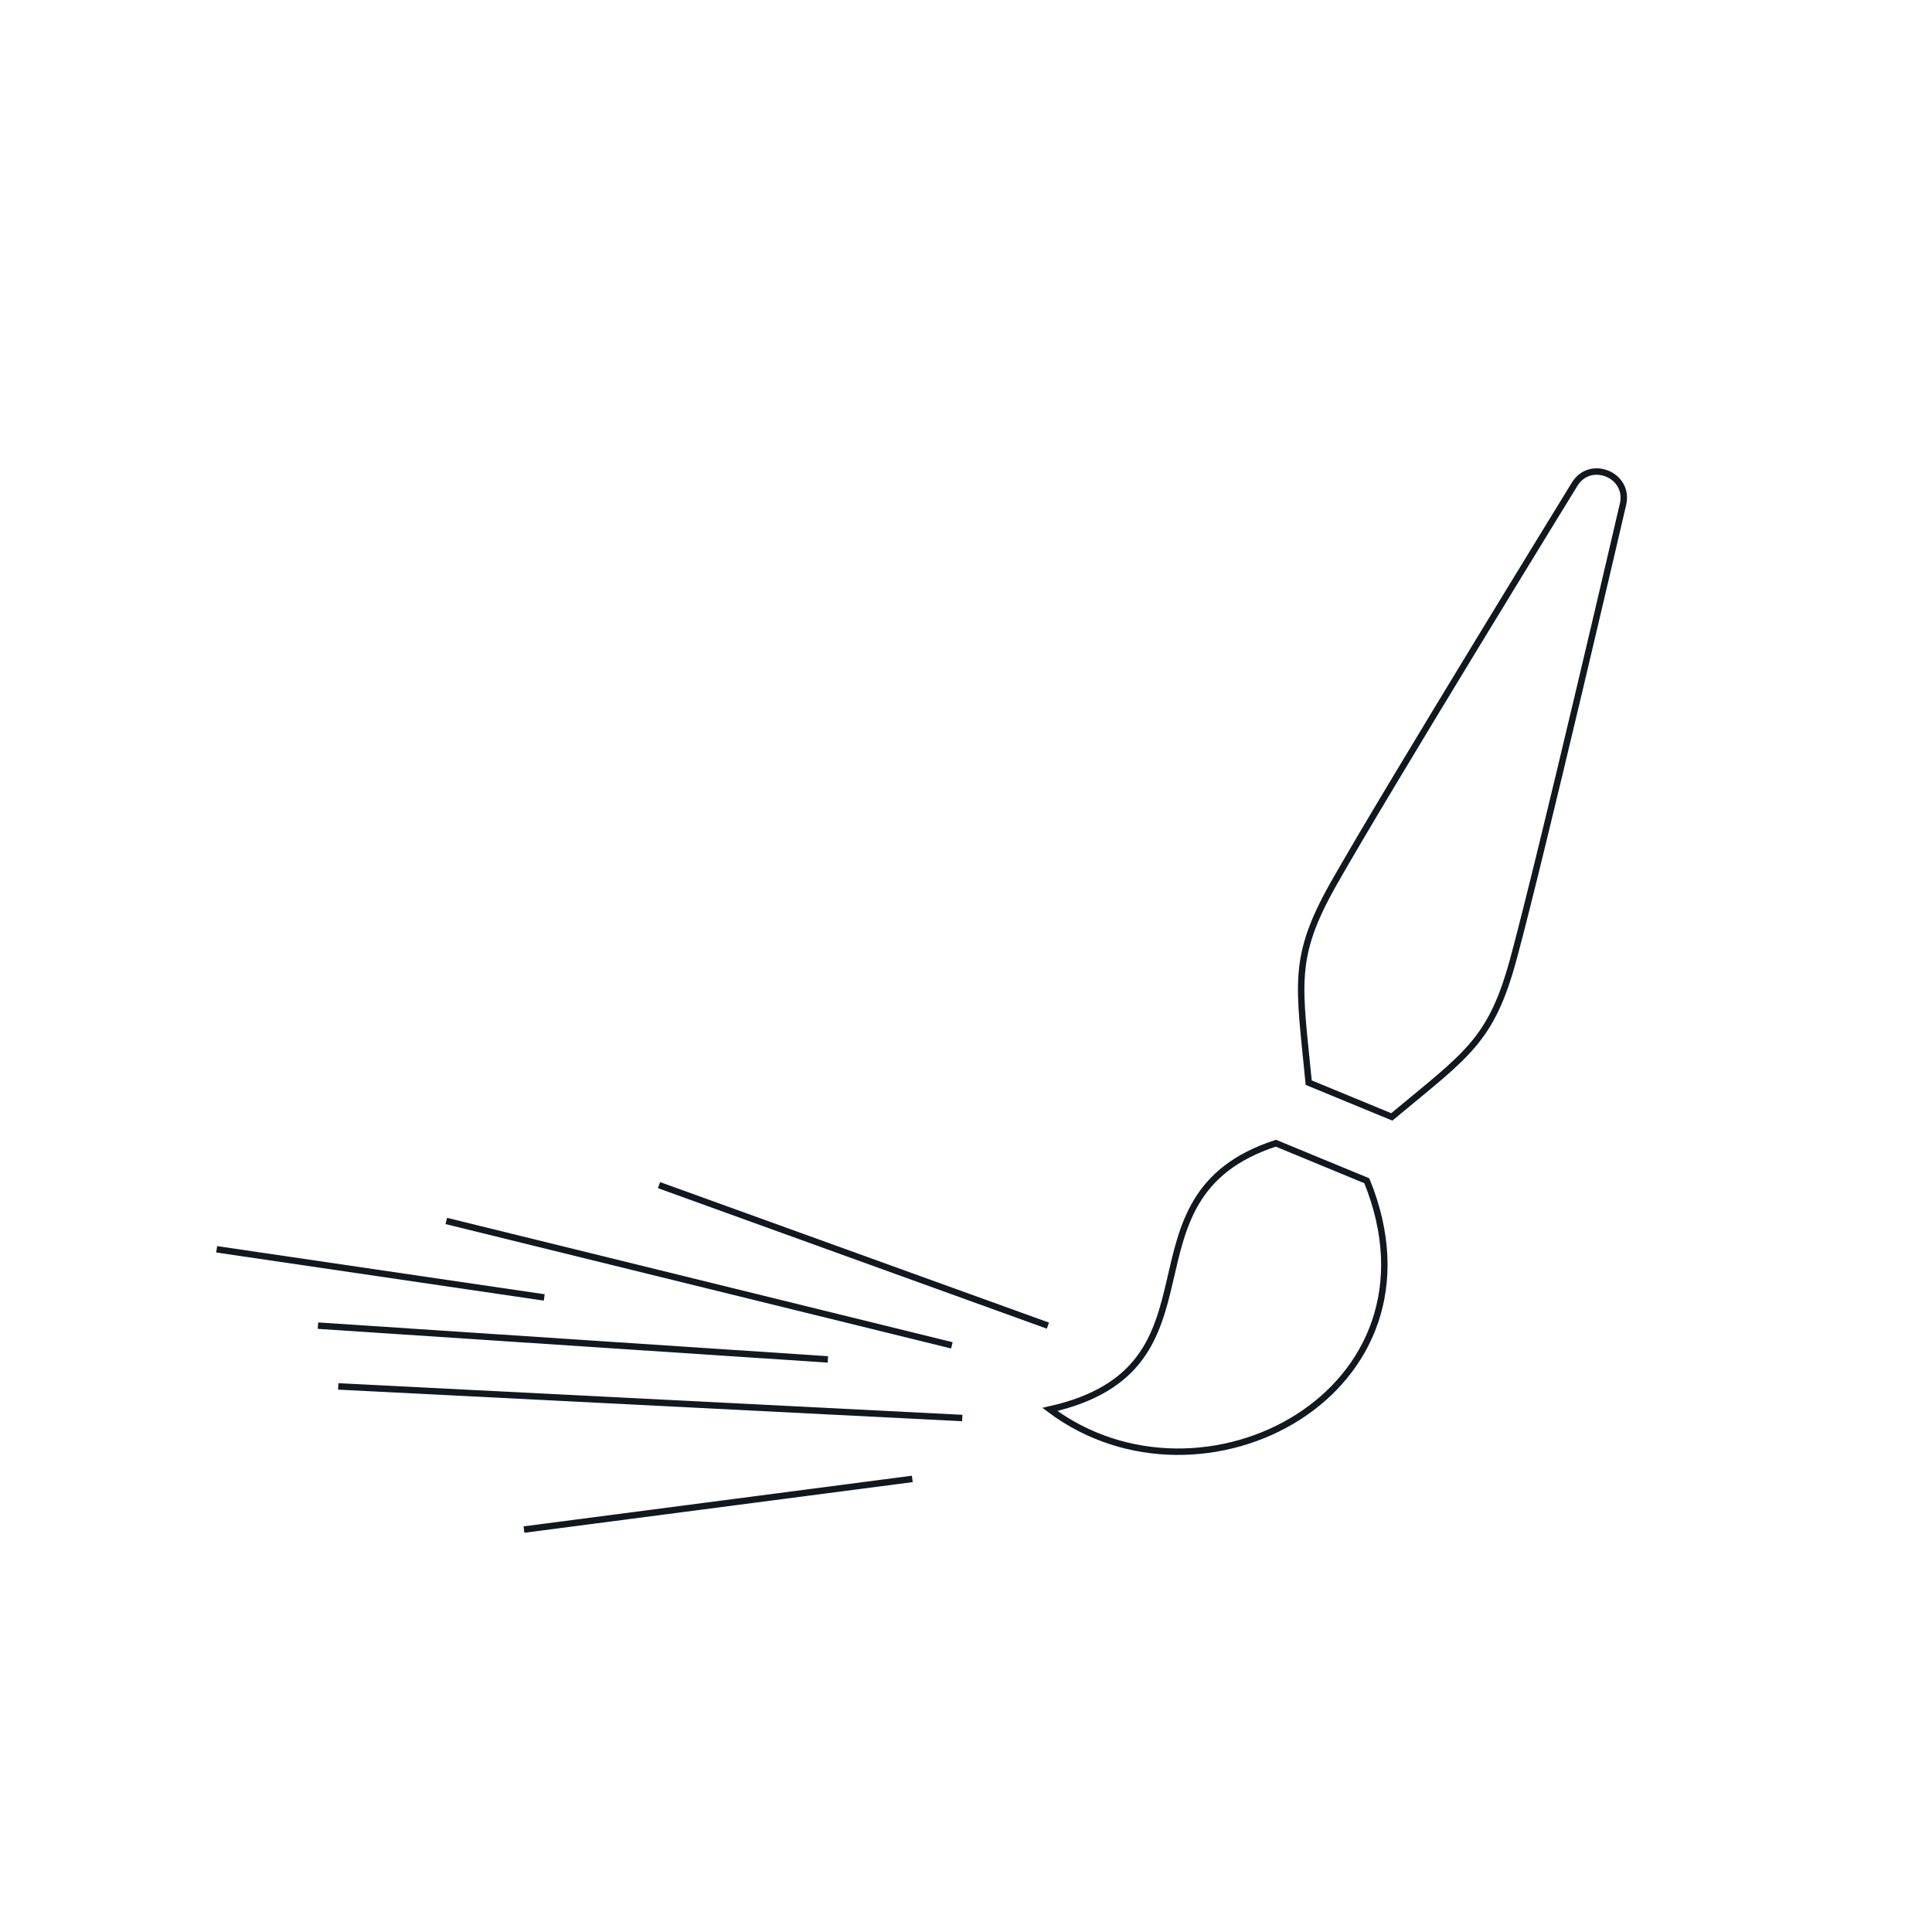
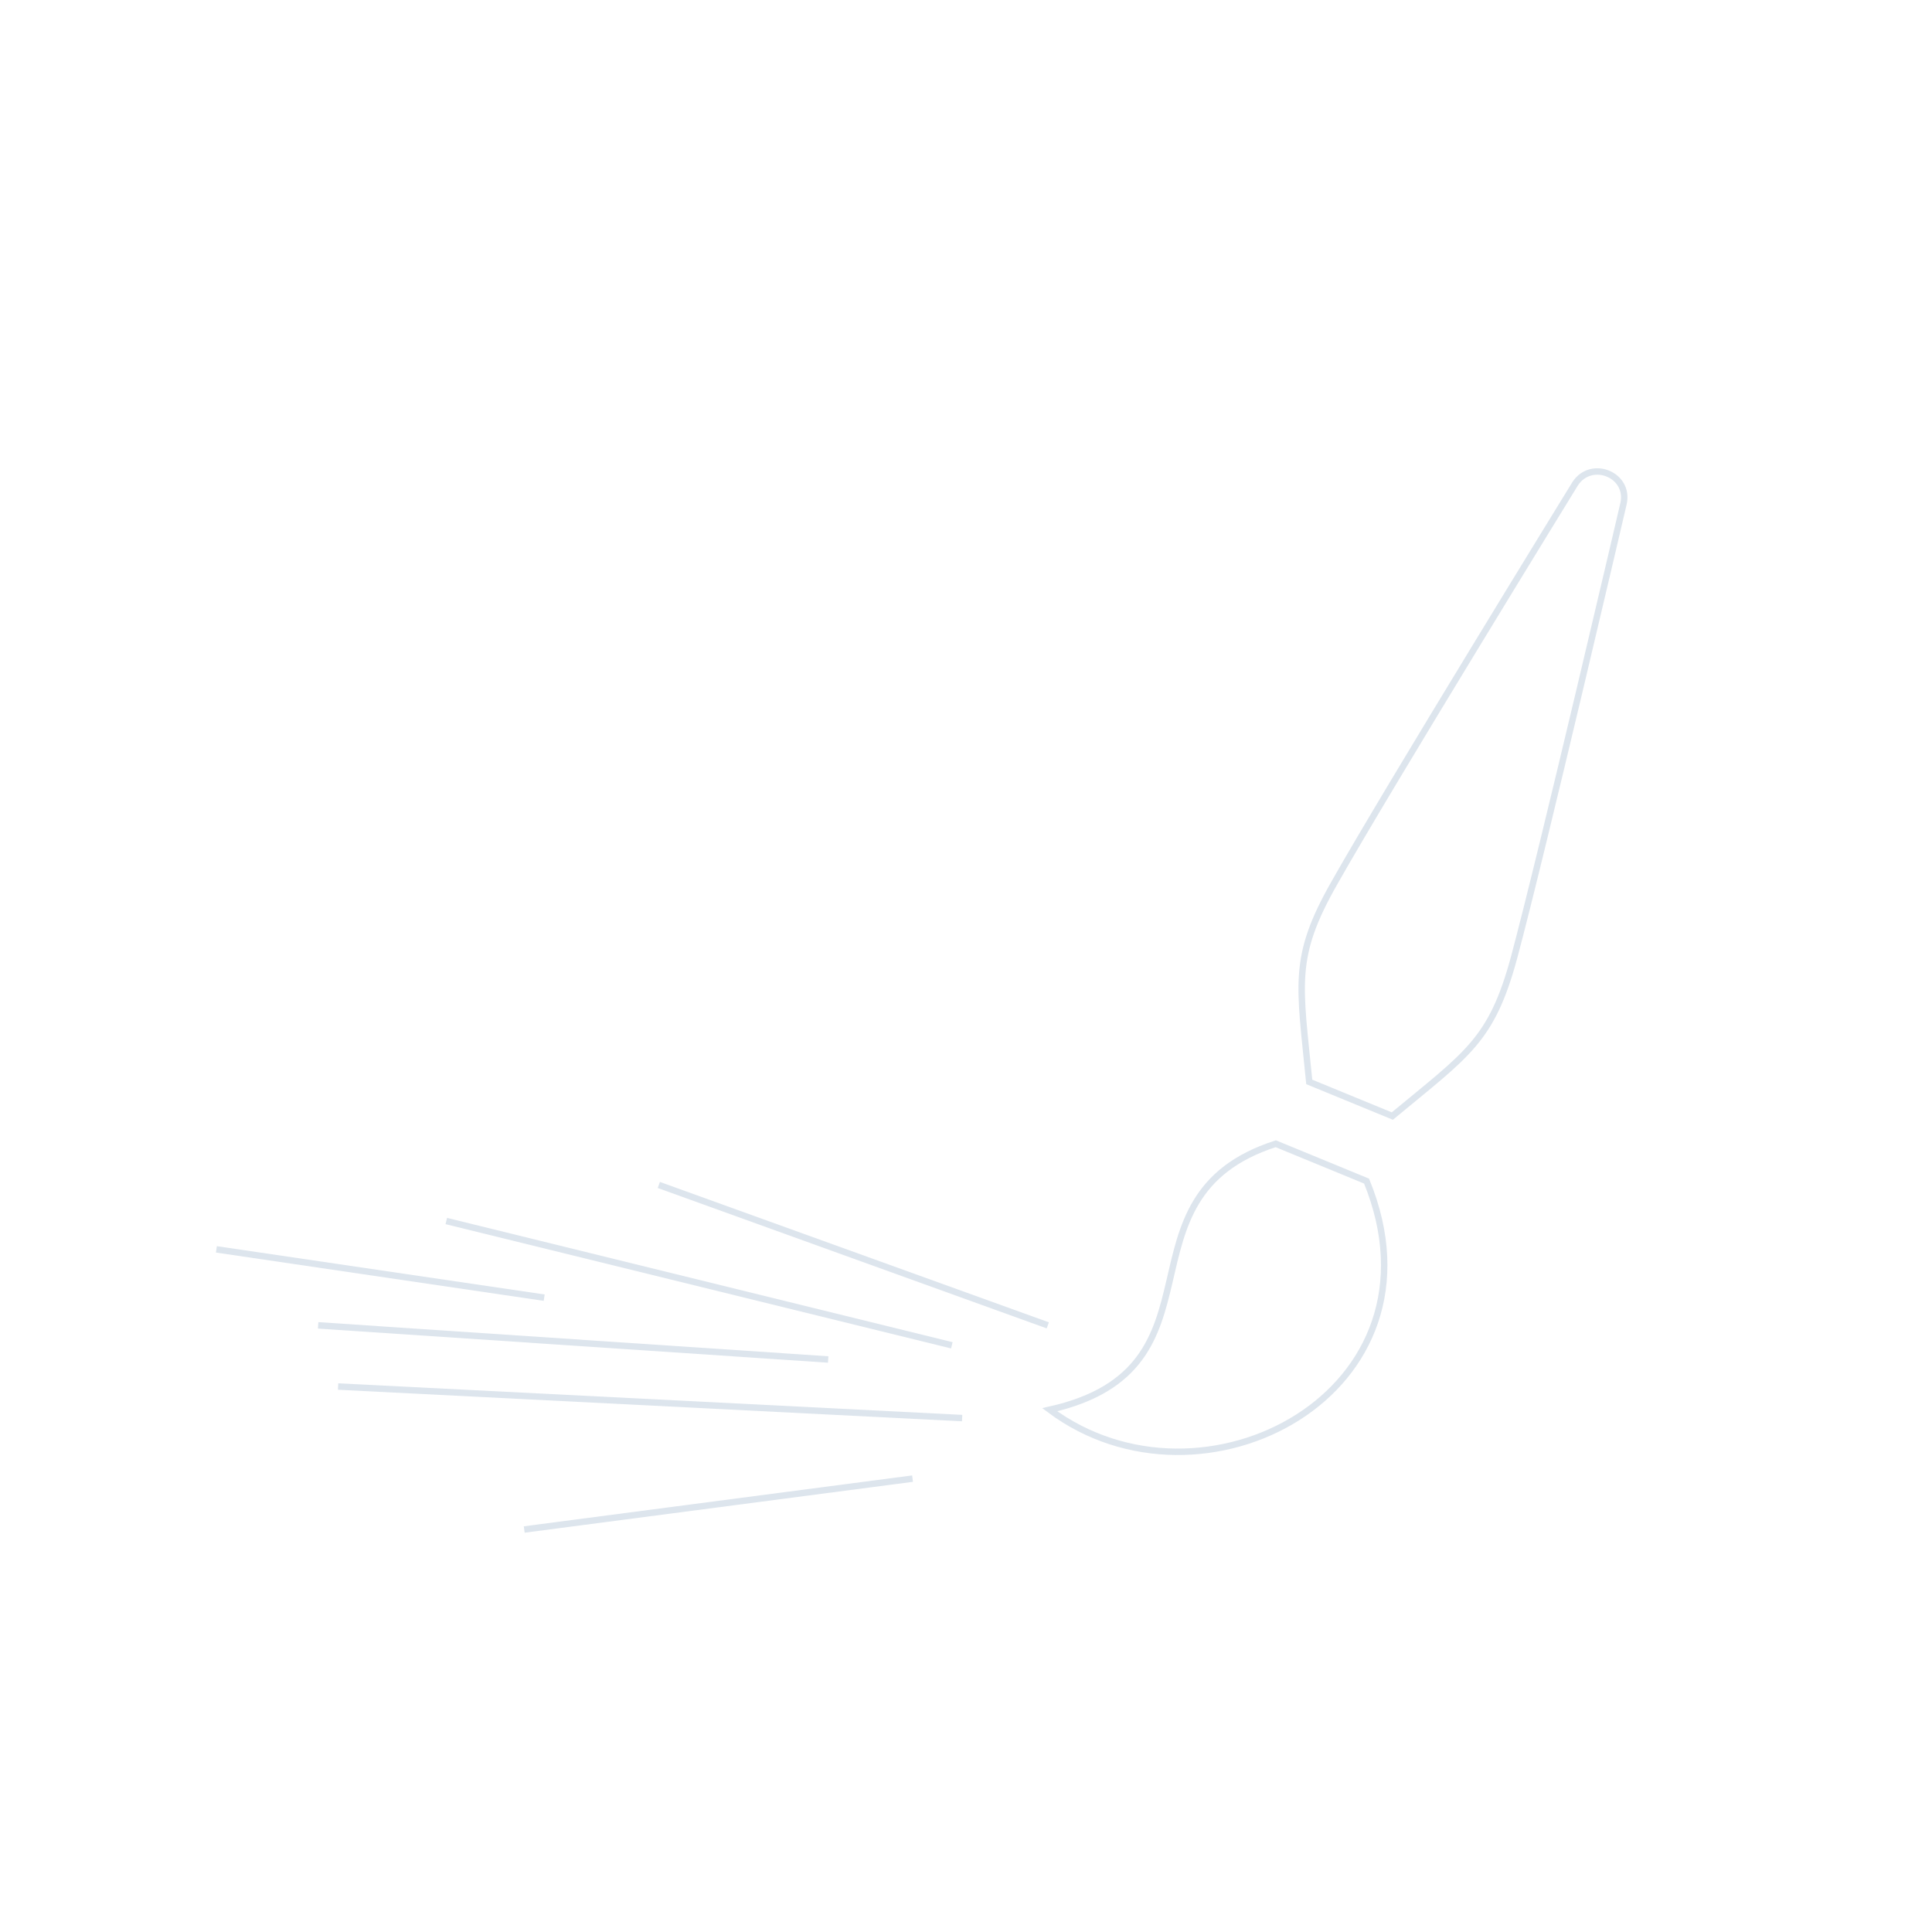
- <svg xmlns="http://www.w3.org/2000/svg" version="1.1" id="Layer_1" x="0px" y="0px" width="300px" height="300px" viewBox="0 0 300 300" enable-background="new 0 0 300 300" xml:space="preserve">
-   <path fill="none" stroke="#101820" stroke-miterlimit="10" d="M163.026,218.854c28.643-6.441,9.345-32.969,35.094-41.337  l14.117,5.83C225.59,216.178,186.719,236.622,163.026,218.854z M235.057,148.704c4.415-16.354,16.983-70.494,16.983-70.494  c0.958-4.462-5.042-6.931-7.487-3.09c0,0-29.1,47.324-37.442,62.045c-6.589,11.642-5.381,15.637-3.895,30.948l12.899,5.32  C227.912,163.618,231.574,161.634,235.057,148.704z" />
-   <line fill="none" stroke="#101820" stroke-miterlimit="10" x1="52.522" y1="215.283" x2="149.419" y2="220.189" />
-   <line fill="none" stroke="#101820" stroke-miterlimit="10" x1="49.376" y1="205.845" x2="128.551" y2="211.089" />
-   <line fill="none" stroke="#101820" stroke-miterlimit="10" x1="69.301" y1="189.591" x2="147.804" y2="208.905" />
-   <line fill="none" stroke="#101820" stroke-miterlimit="10" x1="33.645" y1="193.99" x2="84.506" y2="201.468" />
-   <line fill="none" stroke="#101820" stroke-miterlimit="10" x1="102.334" y1="184.028" x2="162.718" y2="205.845" />
-   <line fill="none" stroke="#101820" stroke-miterlimit="10" x1="81.36" y1="237.511" x2="141.66" y2="229.645" />
+ <svg xmlns="http://www.w3.org/2000/svg" version="1.1" id="Layer_1" x="0px" y="0px" width="300px" height="300px" viewBox="0 0 300 300" style="enable-background:new 0 0 300 300;" xml:space="preserve">
+   <style type="text/css">
+ 	.st0{fill:none;stroke:#DDE5ED;stroke-miterlimit:10;}
+ </style>
+   <path class="st0" d="M163,218.9c28.6-6.4,9.3-33,35.1-41.3l14.1,5.8C225.6,216.2,186.7,236.6,163,218.9z M235.1,148.7  c4.4-16.4,17-70.5,17-70.5c1-4.5-5-6.9-7.5-3.1c0,0-29.1,47.3-37.4,62c-6.6,11.6-5.4,15.6-3.9,30.9l12.9,5.3  C227.9,163.6,231.6,161.6,235.1,148.7z" />
+   <line class="st0" x1="52.5" y1="215.3" x2="149.4" y2="220.2" />
+   <line class="st0" x1="49.4" y1="205.8" x2="128.6" y2="211.1" />
+   <line class="st0" x1="69.3" y1="189.6" x2="147.8" y2="208.9" />
+   <line class="st0" x1="33.6" y1="194" x2="84.5" y2="201.5" />
+   <line class="st0" x1="102.3" y1="184" x2="162.7" y2="205.8" />
+   <line class="st0" x1="81.4" y1="237.5" x2="141.7" y2="229.6" />
</svg>
